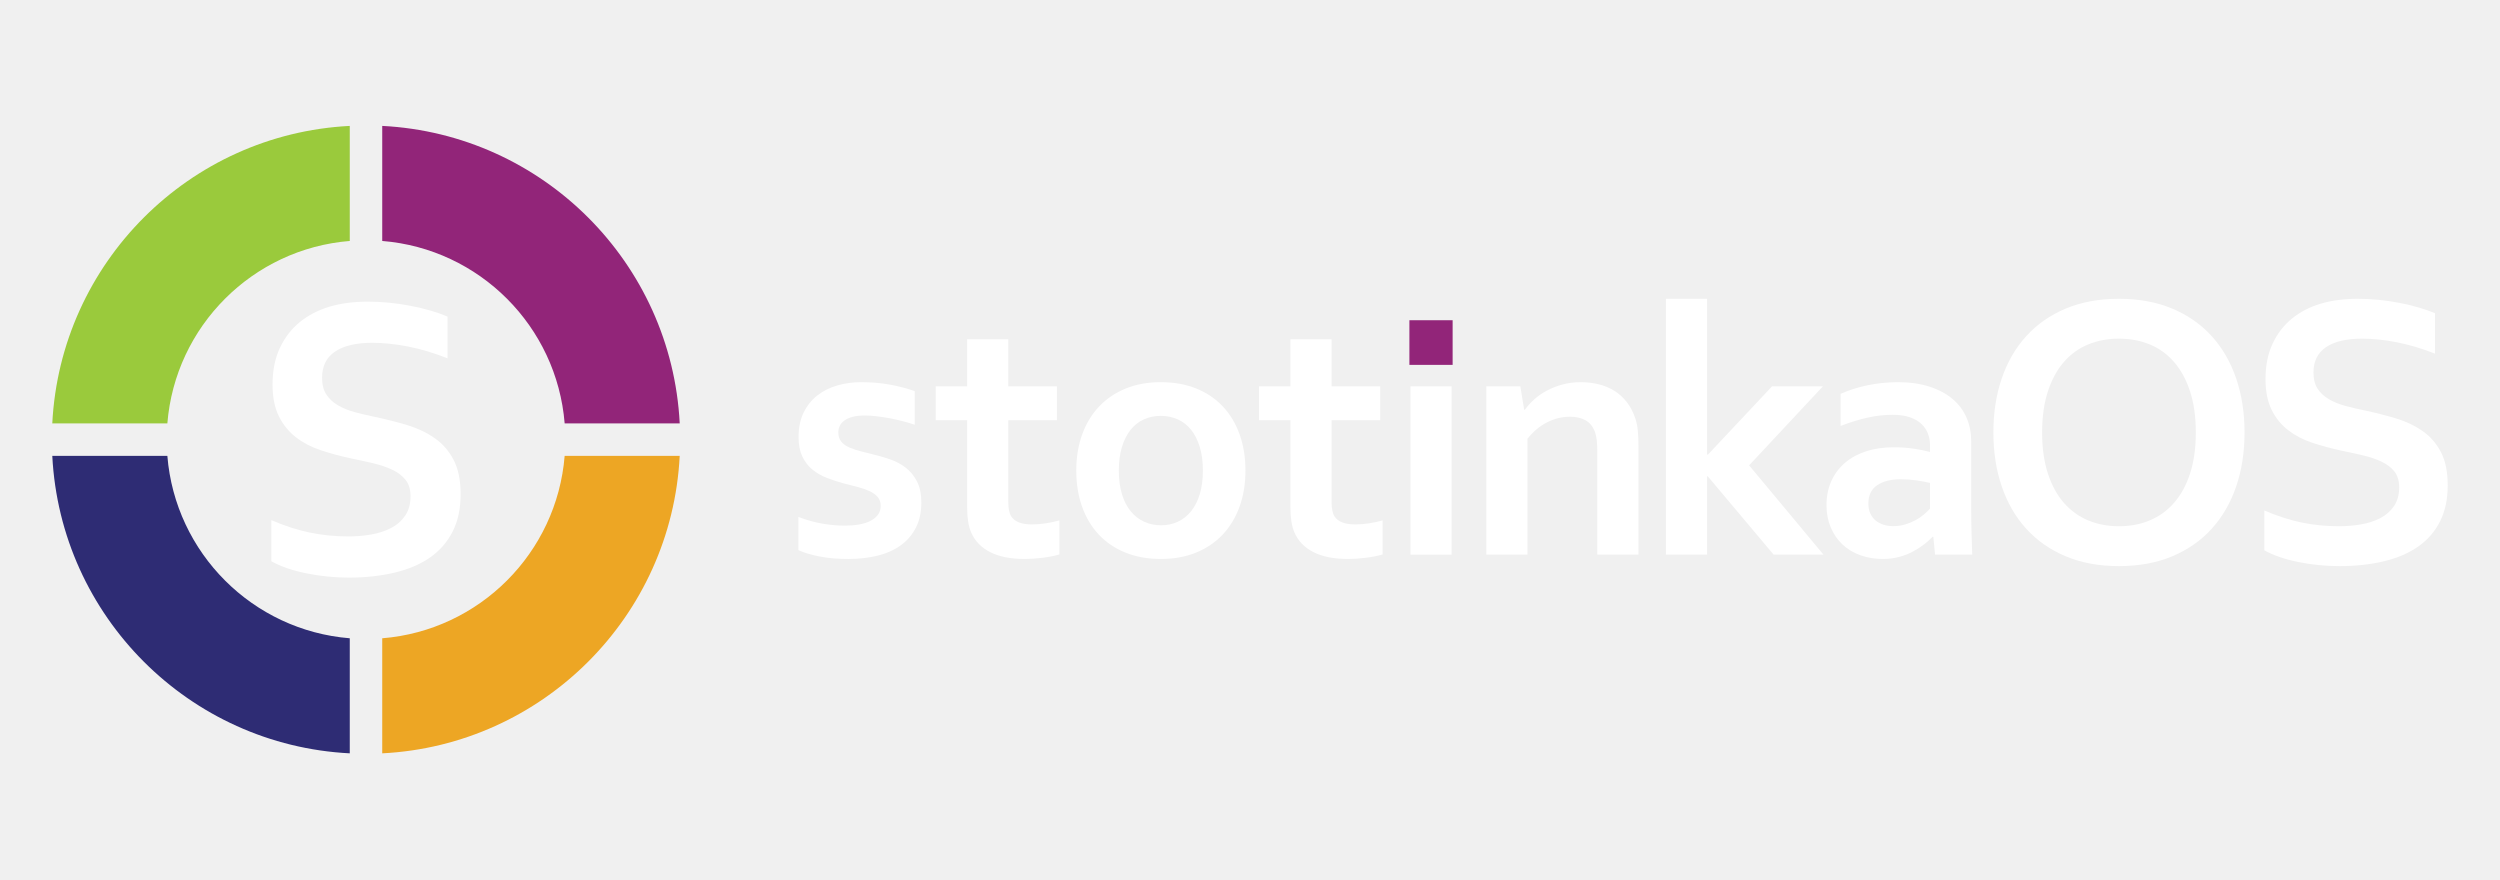
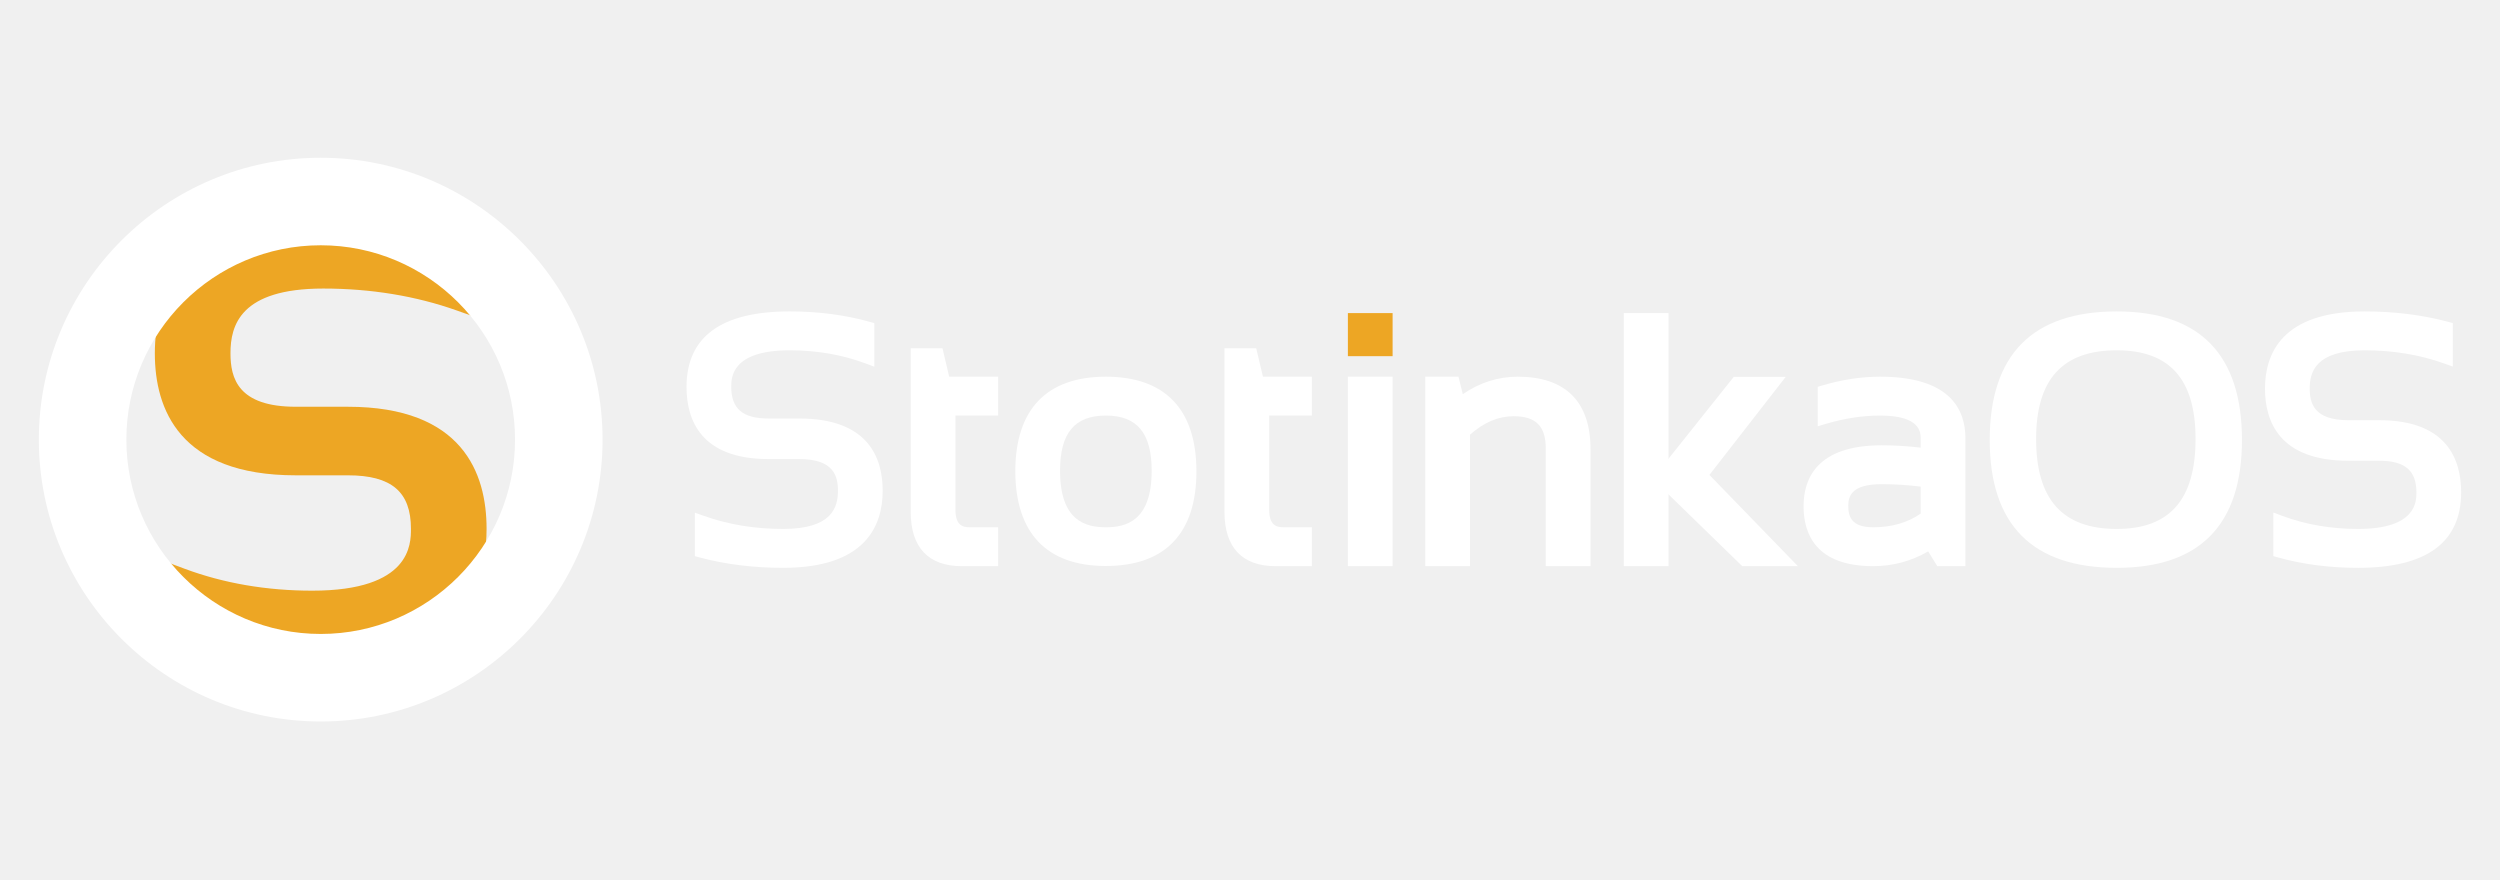
<svg xmlns="http://www.w3.org/2000/svg" version="1.1" id="svg3037" x="0px" y="0px" width="448.508px" height="157.74px" viewBox="0 0 448.508 157.74" enable-background="new 0 0 448.508 157.74" xml:space="preserve">
  <defs>
	
	
		</defs>
  <g>
-     <path fill="#FFFFFF" d="M158.002,90.747c0-0.643-0.183-1.172-0.546-1.588c-0.364-0.414-0.847-0.766-1.448-1.045   c-0.604-0.283-1.295-0.523-2.074-0.73c-0.779-0.211-1.594-0.418-2.444-0.625c-1.079-0.291-2.121-0.629-3.116-1.012   c-0.998-0.387-1.875-0.891-2.634-1.51c-0.759-0.625-1.36-1.408-1.808-2.355c-0.444-0.945-0.668-2.102-0.668-3.472   c0-1.682,0.301-3.141,0.902-4.378c0.604-1.237,1.418-2.26,2.446-3.071c1.029-0.81,2.223-1.412,3.584-1.805   c1.36-0.397,2.798-0.593,4.313-0.593c1.849,0,3.585,0.153,5.206,0.452c1.618,0.301,3.084,0.688,4.392,1.166v6.017   c-0.685-0.232-1.405-0.441-2.165-0.64c-0.759-0.198-1.528-0.372-2.305-0.518c-0.778-0.145-1.554-0.261-2.322-0.357   c-0.769-0.091-1.496-0.14-2.182-0.14c-0.873,0-1.609,0.084-2.213,0.251c-0.601,0.166-1.09,0.388-1.464,0.668   c-0.374,0.281-0.644,0.606-0.811,0.969c-0.165,0.362-0.247,0.741-0.247,1.138c0,0.685,0.179,1.243,0.543,1.683   c0.363,0.437,0.867,0.787,1.513,1.06c0.645,0.268,1.318,0.494,2.024,0.668c0.707,0.174,1.391,0.35,2.057,0.514   c1.037,0.25,2.077,0.551,3.117,0.904c1.036,0.355,1.972,0.848,2.803,1.479c0.831,0.635,1.511,1.457,2.041,2.461   c0.529,1.01,0.795,2.291,0.795,3.848c0,1.705-0.323,3.189-0.967,4.457c-0.645,1.268-1.541,2.322-2.694,3.162   c-1.154,0.842-2.534,1.465-4.145,1.873c-1.608,0.402-3.381,0.604-5.312,0.604c-1.911,0-3.63-0.15-5.158-0.451   c-1.526-0.301-2.788-0.678-3.785-1.137v-5.949c1.62,0.604,3.116,1.012,4.486,1.23c1.372,0.217,2.648,0.326,3.834,0.326   c0.914,0,1.767-0.068,2.554-0.203c0.79-0.135,1.468-0.346,2.039-0.641c0.572-0.291,1.025-0.66,1.359-1.104   C157.835,91.905,158.002,91.37,158.002,90.747z" />
-     <path fill="#FFFFFF" d="M190.055,99.471c-0.833,0.248-1.824,0.447-2.976,0.592c-1.154,0.146-2.228,0.217-3.225,0.217   c-2.534,0-4.607-0.408-6.219-1.23c-1.608-0.816-2.745-1.998-3.41-3.537c-0.477-1.1-0.718-2.594-0.718-4.484V75.384h-5.639V69.31   h5.639v-8.445h7.385v8.445h8.726v6.074h-8.726v14.679c0,1.162,0.178,2.023,0.531,2.586c0.622,0.955,1.859,1.434,3.708,1.434   c0.852,0,1.699-0.068,2.537-0.205c0.843-0.135,1.637-0.307,2.386-0.514V99.471z" />
-     <path fill="#FFFFFF" d="M223.437,84.419c0,2.373-0.354,4.533-1.06,6.484c-0.708,1.955-1.72,3.623-3.039,5.018   c-1.317,1.391-2.913,2.467-4.784,3.223c-1.869,0.76-3.956,1.137-6.263,1.137c-2.365,0-4.492-0.377-6.372-1.137   c-1.879-0.756-3.474-1.832-4.782-3.223c-1.309-1.395-2.311-3.063-3.007-5.018c-0.694-1.951-1.043-4.111-1.043-6.484   c0-2.365,0.353-4.523,1.06-6.478c0.706-1.95,1.719-3.626,3.038-5.016c1.318-1.391,2.912-2.467,4.783-3.228   c1.869-0.757,3.958-1.135,6.263-1.135c2.367,0,4.492,0.378,6.373,1.135c1.878,0.761,3.472,1.837,4.78,3.228   c1.309,1.39,2.313,3.065,3.009,5.016C223.089,79.895,223.437,82.053,223.437,84.419z M215.802,84.419   c0-1.598-0.186-3.008-0.56-4.236c-0.374-1.221-0.896-2.25-1.56-3.084c-0.664-0.828-1.464-1.452-2.397-1.867   c-0.937-0.416-1.954-0.625-3.054-0.625c-1.08,0-2.084,0.209-3.008,0.625c-0.924,0.415-1.719,1.039-2.384,1.867   c-0.664,0.834-1.184,1.863-1.558,3.084c-0.374,1.229-0.561,2.639-0.561,4.236c0,1.602,0.187,3.016,0.561,4.24   c0.374,1.227,0.898,2.25,1.574,3.07c0.675,0.82,1.474,1.441,2.398,1.867c0.925,0.428,1.937,0.641,3.037,0.641   c1.103,0,2.109-0.213,3.023-0.641c0.913-0.426,1.703-1.047,2.367-1.867s1.186-1.844,1.56-3.07   C215.616,87.434,215.802,86.02,215.802,84.419z" />
-     <path fill="#FFFFFF" d="M248.048,99.471c-0.828,0.248-1.82,0.447-2.973,0.592c-1.154,0.146-2.229,0.217-3.226,0.217   c-2.534,0-4.607-0.408-6.217-1.23c-1.609-0.816-2.747-1.998-3.41-3.537c-0.479-1.1-0.718-2.594-0.718-4.484V75.384h-5.64V69.31   h5.64v-8.445h7.384v8.445h8.726v6.074h-8.726v14.679c0,1.162,0.179,2.023,0.53,2.586c0.622,0.955,1.86,1.434,3.708,1.434   c0.852,0,1.7-0.068,2.538-0.205c0.842-0.135,1.638-0.307,2.383-0.514V99.471z" />
-     <rect x="252.851" y="57.45" fill="#922579" width="7.756" height="8.009" />
-     <rect x="253.04" y="69.31" fill="#FFFFFF" width="7.384" height="30.193" />
-     <path fill="#FFFFFF" d="M273.442,73.516h0.125c0.437-0.623,0.987-1.233,1.649-1.839c0.666-0.602,1.422-1.132,2.277-1.587   c0.849-0.461,1.79-0.829,2.819-1.108c1.027-0.281,2.122-0.419,3.287-0.419c1.1,0,2.164,0.124,3.193,0.375   c1.027,0.246,1.966,0.638,2.819,1.166c0.852,0.53,1.604,1.216,2.26,2.058c0.653,0.84,1.168,1.845,1.542,3.006   c0.208,0.644,0.349,1.346,0.419,2.105c0.073,0.758,0.111,1.632,0.111,2.63v19.6h-7.385V81.057c0-0.811-0.03-1.506-0.096-2.087   c-0.06-0.58-0.176-1.091-0.341-1.529c-0.374-0.954-0.939-1.641-1.7-2.057c-0.756-0.413-1.677-0.622-2.757-0.622   c-1.431,0-2.81,0.337-4.128,1.014c-1.32,0.675-2.487,1.656-3.507,2.943v20.784h-7.382V69.31h6.106L273.442,73.516z" />
-     <path fill="#FFFFFF" d="M298.873,53.605h7.385v27.951h0.155L317.91,69.31h9.126l-13.241,14.177l13.34,16.016h-8.943l-11.811-14.051   h-0.123v14.051h-7.385V53.605z" />
-     <path fill="#FFFFFF" d="M346.844,96.294h-0.128c-0.414,0.434-0.911,0.885-1.491,1.338c-0.583,0.457-1.25,0.889-1.996,1.293   c-0.748,0.408-1.577,0.734-2.493,0.982c-0.914,0.25-1.898,0.373-2.96,0.373c-1.434,0-2.774-0.223-4.02-0.67   c-1.248-0.443-2.315-1.09-3.209-1.928c-0.895-0.844-1.595-1.861-2.104-3.055c-0.507-1.195-0.763-2.531-0.763-4.006   c0-1.617,0.299-3.074,0.889-4.363c0.59-1.285,1.418-2.375,2.478-3.27c1.06-0.893,2.325-1.574,3.802-2.045   c1.474-0.465,3.104-0.697,4.891-0.697c1.309,0,2.514,0.082,3.615,0.25c1.101,0.166,2.066,0.361,2.896,0.592v-1.217   c0-0.703-0.115-1.384-0.359-2.04c-0.235-0.656-0.62-1.236-1.152-1.746c-0.527-0.509-1.218-0.914-2.071-1.215   c-0.849-0.301-1.888-0.451-3.116-0.451c-1.493,0-2.99,0.166-4.486,0.5c-1.494,0.33-3.113,0.827-4.858,1.495v-5.763   c1.514-0.669,3.126-1.176,4.828-1.531c1.705-0.354,3.49-0.539,5.358-0.559c2.202,0,4.13,0.27,5.779,0.813   c1.654,0.534,3.036,1.28,4.147,2.226c1.107,0.942,1.941,2.062,2.491,3.349c0.553,1.287,0.826,2.689,0.826,4.206v11.373   c0,1.996,0.018,3.709,0.063,5.141c0.043,1.436,0.08,2.711,0.123,3.834h-6.669L346.844,96.294z M346.249,86.634   c-0.706-0.166-1.517-0.314-2.431-0.451c-0.911-0.135-1.838-0.203-2.771-0.203c-1.808,0-3.236,0.357-4.283,1.074   c-1.053,0.717-1.574,1.814-1.574,3.289c0,0.686,0.12,1.283,0.358,1.791c0.238,0.51,0.563,0.932,0.967,1.264   c0.404,0.33,0.879,0.582,1.416,0.748c0.54,0.162,1.112,0.246,1.715,0.246c0.746,0,1.454-0.098,2.119-0.295   c0.665-0.195,1.275-0.447,1.838-0.748c0.56-0.299,1.064-0.639,1.509-1.012c0.449-0.375,0.826-0.738,1.138-1.094V86.634z" />
+     <path fill="#FFFFFF" d="M143.4,75.082h-5.522c-4.628,0-6.69-1.75-6.69-5.668c0-1.625,0-6.569,10.475-6.569   c4.834,0,9.385,0.781,13.526,2.323l1.666,0.62v-7.82l-0.902-0.252c-4.394-1.226-9.201-1.848-14.29-1.848   c-12.274,0-18.498,4.558-18.498,13.546c0,5.904,2.554,12.944,14.715,12.944h5.522c6.143,0,6.93,3.029,6.93,5.668   c0,2.949-1.019,6.869-9.842,6.869c-5.059,0-9.826-0.785-14.175-2.33l-1.649-0.588v7.805l0.917,0.244   c4.586,1.225,9.604,1.844,14.907,1.844c14.768,0,17.867-7.529,17.867-13.844C158.355,82.122,155.762,75.082,143.4,75.082z" />
+     <path fill="#FFFFFF" d="M169.084,62.475h-5.698v29.364c0,6.367,3.168,9.732,9.161,9.732h6.521v-6.975h-5.081   c-1.338,0-2.577-0.385-2.577-3.178V74.554h7.658v-6.976h-8.783L169.084,62.475z" />
+     <path fill="#FFFFFF" d="M198.392,67.578c-10.627,0-16.243,5.878-16.243,17c0.043,11.096,5.659,16.963,16.243,16.963   c10.632,0,16.25-5.869,16.25-16.969C214.642,73.457,209.024,67.578,198.392,67.578z M198.392,94.596   c-3.524,0-8.217-1.049-8.217-10.141c0-6.758,2.613-9.902,8.217-9.902c5.61,0,8.222,3.144,8.222,9.902   C206.614,93.548,201.922,94.596,198.392,94.596z" />
+     <path fill="#FFFFFF" d="M225.37,62.475h-5.695v29.364c0,6.367,3.168,9.732,9.162,9.732h6.521v-6.975h-5.081   c-1.338,0-2.578-0.385-2.578-3.178V74.554h7.659v-6.976h-8.784L225.37,62.475z" />
+     <rect x="241.814" y="67.578" fill="#FFFFFF" width="8.023" height="33.993" />
+     <rect x="241.814" y="56.169" fill="#EDA624" width="8.023" height="7.728" />
+     <path fill="#FFFFFF" d="M272.306,67.578c-3.533,0-6.848,1.056-9.877,3.142l-0.771-3.142h-5.959v33.993h8.023V77.98   c2.525-2.225,5.092-3.308,7.834-3.308c3.983,0,5.759,1.784,5.759,5.79v21.109h8.026V80.553   C285.341,72.065,280.833,67.578,272.306,67.578z" />
    <g>
-       <path fill="#FFFFFF" d="M396.785,60.307c-1.923-2.121-4.283-3.769-7.08-4.944c-2.8-1.172-5.985-1.759-9.556-1.759    c-3.573,0-6.757,0.586-9.554,1.759c-2.797,1.175-5.159,2.823-7.08,4.944c-1.929,2.118-3.39,4.646-4.392,7.583    c-1.004,2.938-1.504,6.169-1.504,9.692c0,3.526,0.5,6.758,1.504,9.694c1.002,2.936,2.463,5.467,4.392,7.584    c1.921,2.119,4.283,3.766,7.08,4.943c2.797,1.174,5.98,1.76,9.554,1.76c3.57,0,6.756-0.586,9.556-1.76    c2.797-1.178,5.157-2.824,7.08-4.943c1.924-2.117,3.388-4.648,4.389-7.584c1.005-2.936,1.504-6.168,1.504-9.694    c0-3.523-0.499-6.754-1.504-9.692C400.173,64.953,398.709,62.425,396.785,60.307z M392.901,84.964    c-0.693,2.105-1.649,3.857-2.872,5.248c-1.216,1.396-2.672,2.441-4.352,3.146c-1.682,0.703-3.525,1.051-5.528,1.051    c-2.007,0-3.85-0.348-5.529-1.051c-1.682-0.705-3.133-1.75-4.354-3.146c-1.22-1.391-2.177-3.143-2.864-5.248    c-0.69-2.111-1.04-4.568-1.04-7.381c0-2.808,0.35-5.269,1.04-7.379c0.688-2.105,1.645-3.863,2.864-5.266    c1.221-1.405,2.672-2.453,4.354-3.145c1.68-0.69,3.522-1.037,5.529-1.037c2.003,0,3.847,0.347,5.528,1.037    c1.68,0.692,3.136,1.74,4.352,3.145c1.223,1.403,2.179,3.161,2.872,5.266c0.688,2.11,1.034,4.571,1.034,7.379    C393.935,80.395,393.589,82.852,392.901,84.964z" />
-       <path fill="#FFFFFF" d="M437.919,81.128c-0.809-1.555-1.897-2.816-3.281-3.787c-1.384-0.966-2.966-1.722-4.753-2.265    c-1.788-0.541-3.656-1.018-5.616-1.435c-1.243-0.25-2.418-0.527-3.523-0.827c-1.109-0.298-2.083-0.697-2.935-1.191    c-0.856-0.498-1.529-1.126-2.023-1.885c-0.495-0.759-0.743-1.729-0.743-2.9c0-2.029,0.753-3.551,2.26-4.564    c1.509-1.012,3.658-1.519,6.447-1.519c1.936,0,4.005,0.212,6.204,0.642c2.199,0.423,4.494,1.11,6.895,2.053v-7.256    c-1.801-0.759-3.942-1.382-6.43-1.865c-2.488-0.485-4.964-0.723-7.43-0.723s-4.683,0.29-6.651,0.875    c-1.971,0.59-3.686,1.478-5.146,2.665c-1.464,1.187-2.624,2.684-3.476,4.492c-0.851,1.809-1.277,3.936-1.277,6.374    c0,2.212,0.369,4.055,1.104,5.529c0.738,1.475,1.728,2.691,2.973,3.647c1.243,0.953,2.685,1.705,4.318,2.246    c1.638,0.541,3.353,1.006,5.149,1.398c1.358,0.277,2.654,0.561,3.885,0.848c1.235,0.287,2.348,0.66,3.337,1.123    c0.989,0.461,1.777,1.051,2.35,1.775c0.575,0.73,0.864,1.68,0.864,2.855c0,1.336-0.31,2.457-0.932,3.367    c-0.625,0.91-1.446,1.631-2.471,2.162c-1.027,0.533-2.182,0.902-3.475,1.123c-1.291,0.219-2.602,0.324-3.939,0.324    c-2.303,0-4.537-0.219-6.704-0.67c-2.164-0.451-4.387-1.172-6.669-2.158v7.146c1.615,0.902,3.634,1.6,6.066,2.096    c2.431,0.492,4.901,0.74,7.412,0.74c2.88,0,5.528-0.287,7.943-0.863c2.421-0.574,4.479-1.459,6.169-2.643    c1.697-1.186,3.006-2.689,3.925-4.51c0.919-1.818,1.381-3.973,1.381-6.461C439.127,84.669,438.727,82.682,437.919,81.128z" />
+       <rect x="291.312" y="56.169" fill="#FFFFFF" width="8.023" height="45.402" />
+       <polygon fill="#FFFFFF" points="320.362,67.609 311.045,67.609 298.063,83.889 298.101,87.495 312.563,101.571 322.547,101.571     306.675,85.204   " />
    </g>
-     <path fill="#FFFFFF" d="M81.39,82.528c-0.831-1.609-1.96-2.904-3.388-3.908c-1.427-0.999-3.061-1.778-4.902-2.342   c-1.845-0.556-3.775-1.046-5.797-1.476c-1.284-0.263-2.497-0.549-3.637-0.854c-1.144-0.314-2.153-0.719-3.032-1.233   c-0.882-0.51-1.574-1.165-2.087-1.943c-0.514-0.783-0.766-1.783-0.766-2.994c0-2.095,0.775-3.667,2.333-4.708   c1.557-1.046,3.775-1.572,6.652-1.572c1.999,0,4.133,0.224,6.403,0.663c2.271,0.439,4.642,1.148,7.114,2.12v-7.49   c-1.854-0.786-4.064-1.426-6.633-1.928c-2.567-0.497-5.124-0.746-7.672-0.746c-2.544,0-4.83,0.3-6.863,0.904   c-2.031,0.61-3.803,1.524-5.315,2.75c-1.507,1.224-2.704,2.771-3.583,4.636c-0.882,1.869-1.321,4.064-1.321,6.581   c0,2.284,0.382,4.187,1.142,5.705c0.764,1.526,1.783,2.778,3.069,3.768c1.283,0.989,2.769,1.758,4.458,2.319   c1.69,0.557,3.459,1.041,5.316,1.439c1.4,0.287,2.737,0.58,4.009,0.875c1.272,0.297,2.42,0.688,3.444,1.156   c1.021,0.479,1.83,1.092,2.423,1.84c0.598,0.75,0.894,1.734,0.894,2.943c0,1.385-0.323,2.543-0.964,3.477   c-0.641,0.939-1.491,1.688-2.55,2.23c-1.058,0.549-2.251,0.93-3.585,1.16c-1.333,0.227-2.687,0.338-4.066,0.338   c-2.375,0-4.683-0.234-6.918-0.695c-2.238-0.463-4.53-1.207-6.886-2.232v7.381c1.666,0.936,3.751,1.652,6.263,2.164   c2.51,0.508,5.057,0.77,7.648,0.77c2.974,0,5.709-0.305,8.204-0.896c2.497-0.592,4.616-1.504,6.368-2.725   c1.748-1.225,3.097-2.775,4.048-4.658c0.952-1.877,1.425-4.102,1.425-6.666C82.639,86.18,82.223,84.13,81.39,82.528z" />
+     <path fill="#FFFFFF" d="M337.315,67.578c-3.346,0-6.815,0.522-10.313,1.55l-0.889,0.264v7.077l1.586-0.467   c3.275-0.96,6.509-1.448,9.616-1.448c7.262,0,7.262,3.049,7.262,4.197v1.56c-2.325-0.281-4.669-0.424-6.99-0.424   c-11.59,0-14.023,5.945-14.023,10.932c0,4.904,2.168,10.752,12.492,10.752c3.514,0,6.824-0.891,9.864-2.654l1.636,2.654h5.048   v-22.97C352.602,73.573,349.948,67.578,337.315,67.578z M337.585,86.862c2.316,0,4.66,0.146,6.99,0.441v4.84   c-2.347,1.629-5.205,2.453-8.521,2.453c-3.936,0-4.468-1.953-4.468-3.867C331.586,88.928,332.271,86.862,337.585,86.862z" />
+     <path fill="#FFFFFF" d="M379.754,55.87c-15.125,0-22.792,7.759-22.792,23.063c0,15.219,7.667,22.938,22.792,22.938   c14.901,0,22.461-7.719,22.461-22.938C402.215,63.629,394.656,55.87,379.754,55.87z M379.754,94.895   c-9.731,0-14.468-5.281-14.468-16.144c0-10.703,4.735-15.905,14.468-15.905c9.512,0,14.135,5.203,14.135,15.905   C393.889,89.614,389.266,94.895,379.754,94.895z" />
+     <path fill="#FFFFFF" d="M421.303,82.659h5.522c4.629,0,6.689,1.75,6.689,5.668c0,1.625,0,6.568-10.47,6.568   c-4.836,0-9.387-0.783-13.529-2.322l-1.668-0.621v7.822l0.902,0.25c4.396,1.227,9.204,1.848,14.295,1.848   c12.273,0,18.494-4.557,18.494-13.545c0-5.904-2.553-12.942-14.715-12.942h-5.522c-6.144,0-6.931-3.029-6.931-5.671   c0-2.947,1.021-6.868,9.842-6.868c5.061,0,9.831,0.783,14.177,2.331l1.653,0.587v-7.806l-0.918-0.244   c-4.592-1.224-9.604-1.844-14.912-1.844c-14.766,0-17.865,7.53-17.865,13.844C406.349,75.618,408.942,82.659,421.303,82.659z" />
+     <path fill="#EDA624" d="M53.067,85.274h9.345c7.825,0,11.313,2.959,11.313,9.588c0,2.744,0,11.107-17.711,11.107   c-8.176,0-15.871-1.322-22.88-3.93l-2.817-1.051v13.23l1.526,0.424c7.43,2.072,15.564,3.125,24.171,3.125   c20.757,0,31.28-7.707,31.28-22.906c0-9.986-4.316-21.888-24.884-21.888h-9.345c-10.383,0-11.717-5.126-11.717-9.588   c0-4.989,1.726-11.618,16.646-11.618c8.553,0,16.618,1.327,23.973,3.941l2.788,0.992V43.503l-1.549-0.414   c-7.759-2.069-16.241-3.117-25.212-3.117c-24.974,0-30.216,12.732-30.216,23.414C27.78,73.37,32.165,85.274,53.067,85.274z" />
    <g>
-       <path fill="#922579" d="M101.301,75.955h20.642c-1.465-28.803-24.563-51.899-53.369-53.367v20.641    C86.003,44.633,99.896,58.529,101.301,75.955z" />
-       <path fill="#9ACA3C" d="M62.75,43.229V22.588C33.944,24.053,10.847,47.152,9.381,75.955h20.644    C31.429,58.529,45.32,44.633,62.75,43.229z" />
-       <path fill="#EDA624" d="M101.301,81.782c-1.404,17.428-15.298,31.322-32.728,32.727v20.643    c28.81-1.465,51.904-24.563,53.369-53.369H101.301z" />
-       <path fill="#2E2C74" d="M30.024,81.782H9.381c1.467,28.807,24.563,51.904,53.369,53.369v-20.643    C45.32,113.104,31.429,99.21,30.024,81.782z" />
+       <g>
+         <path fill="#FFFFFF" d="M57.538,129.438c-27.886,0-50.569-22.688-50.569-50.569c0-27.885,22.685-50.567,50.569-50.567     c27.88,0,50.564,22.684,50.564,50.567C108.104,106.751,85.418,129.438,57.538,129.438z M57.538,44.003     c-19.227,0-34.867,15.641-34.867,34.866c0,19.227,15.642,34.864,34.867,34.864c19.224,0,34.862-15.639,34.862-34.864     C92.401,59.645,76.762,44.003,57.538,44.003z" />
+       </g>
    </g>
+     <path fill="#FFFFFF" stroke="#231F20" stroke-width="1.28" d="M282.352,95.1" />
  </g>
</svg>
